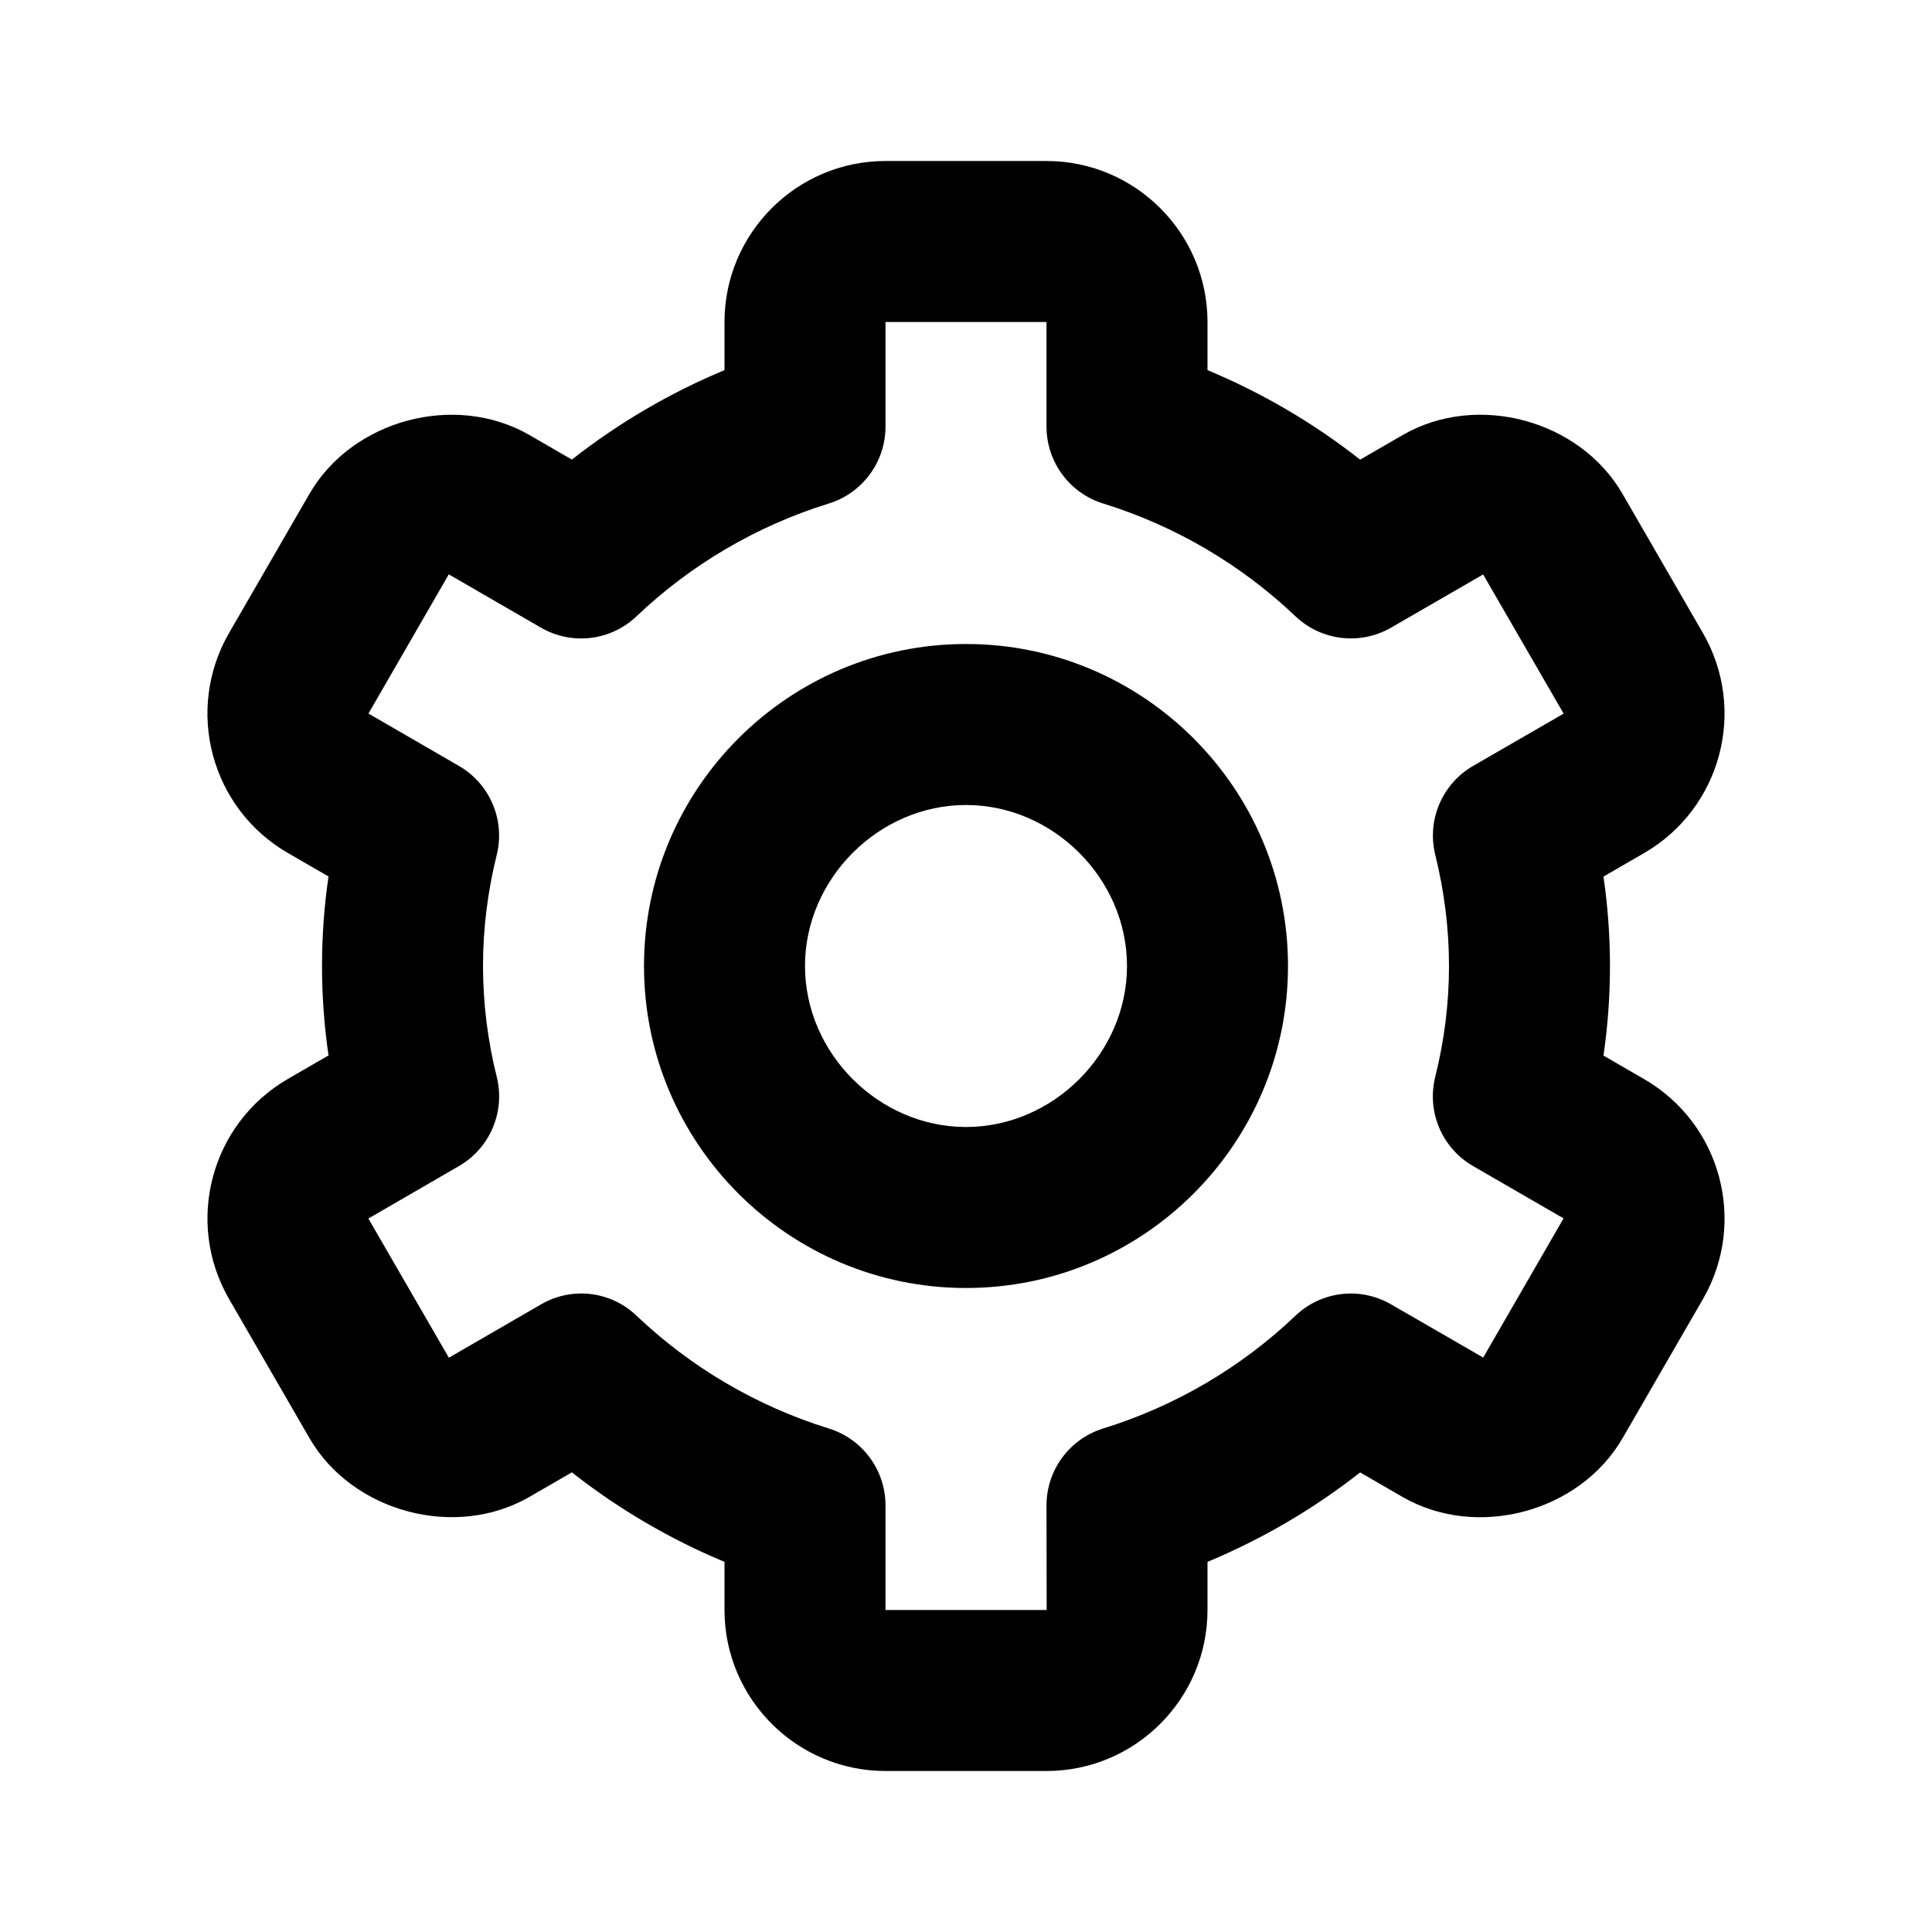
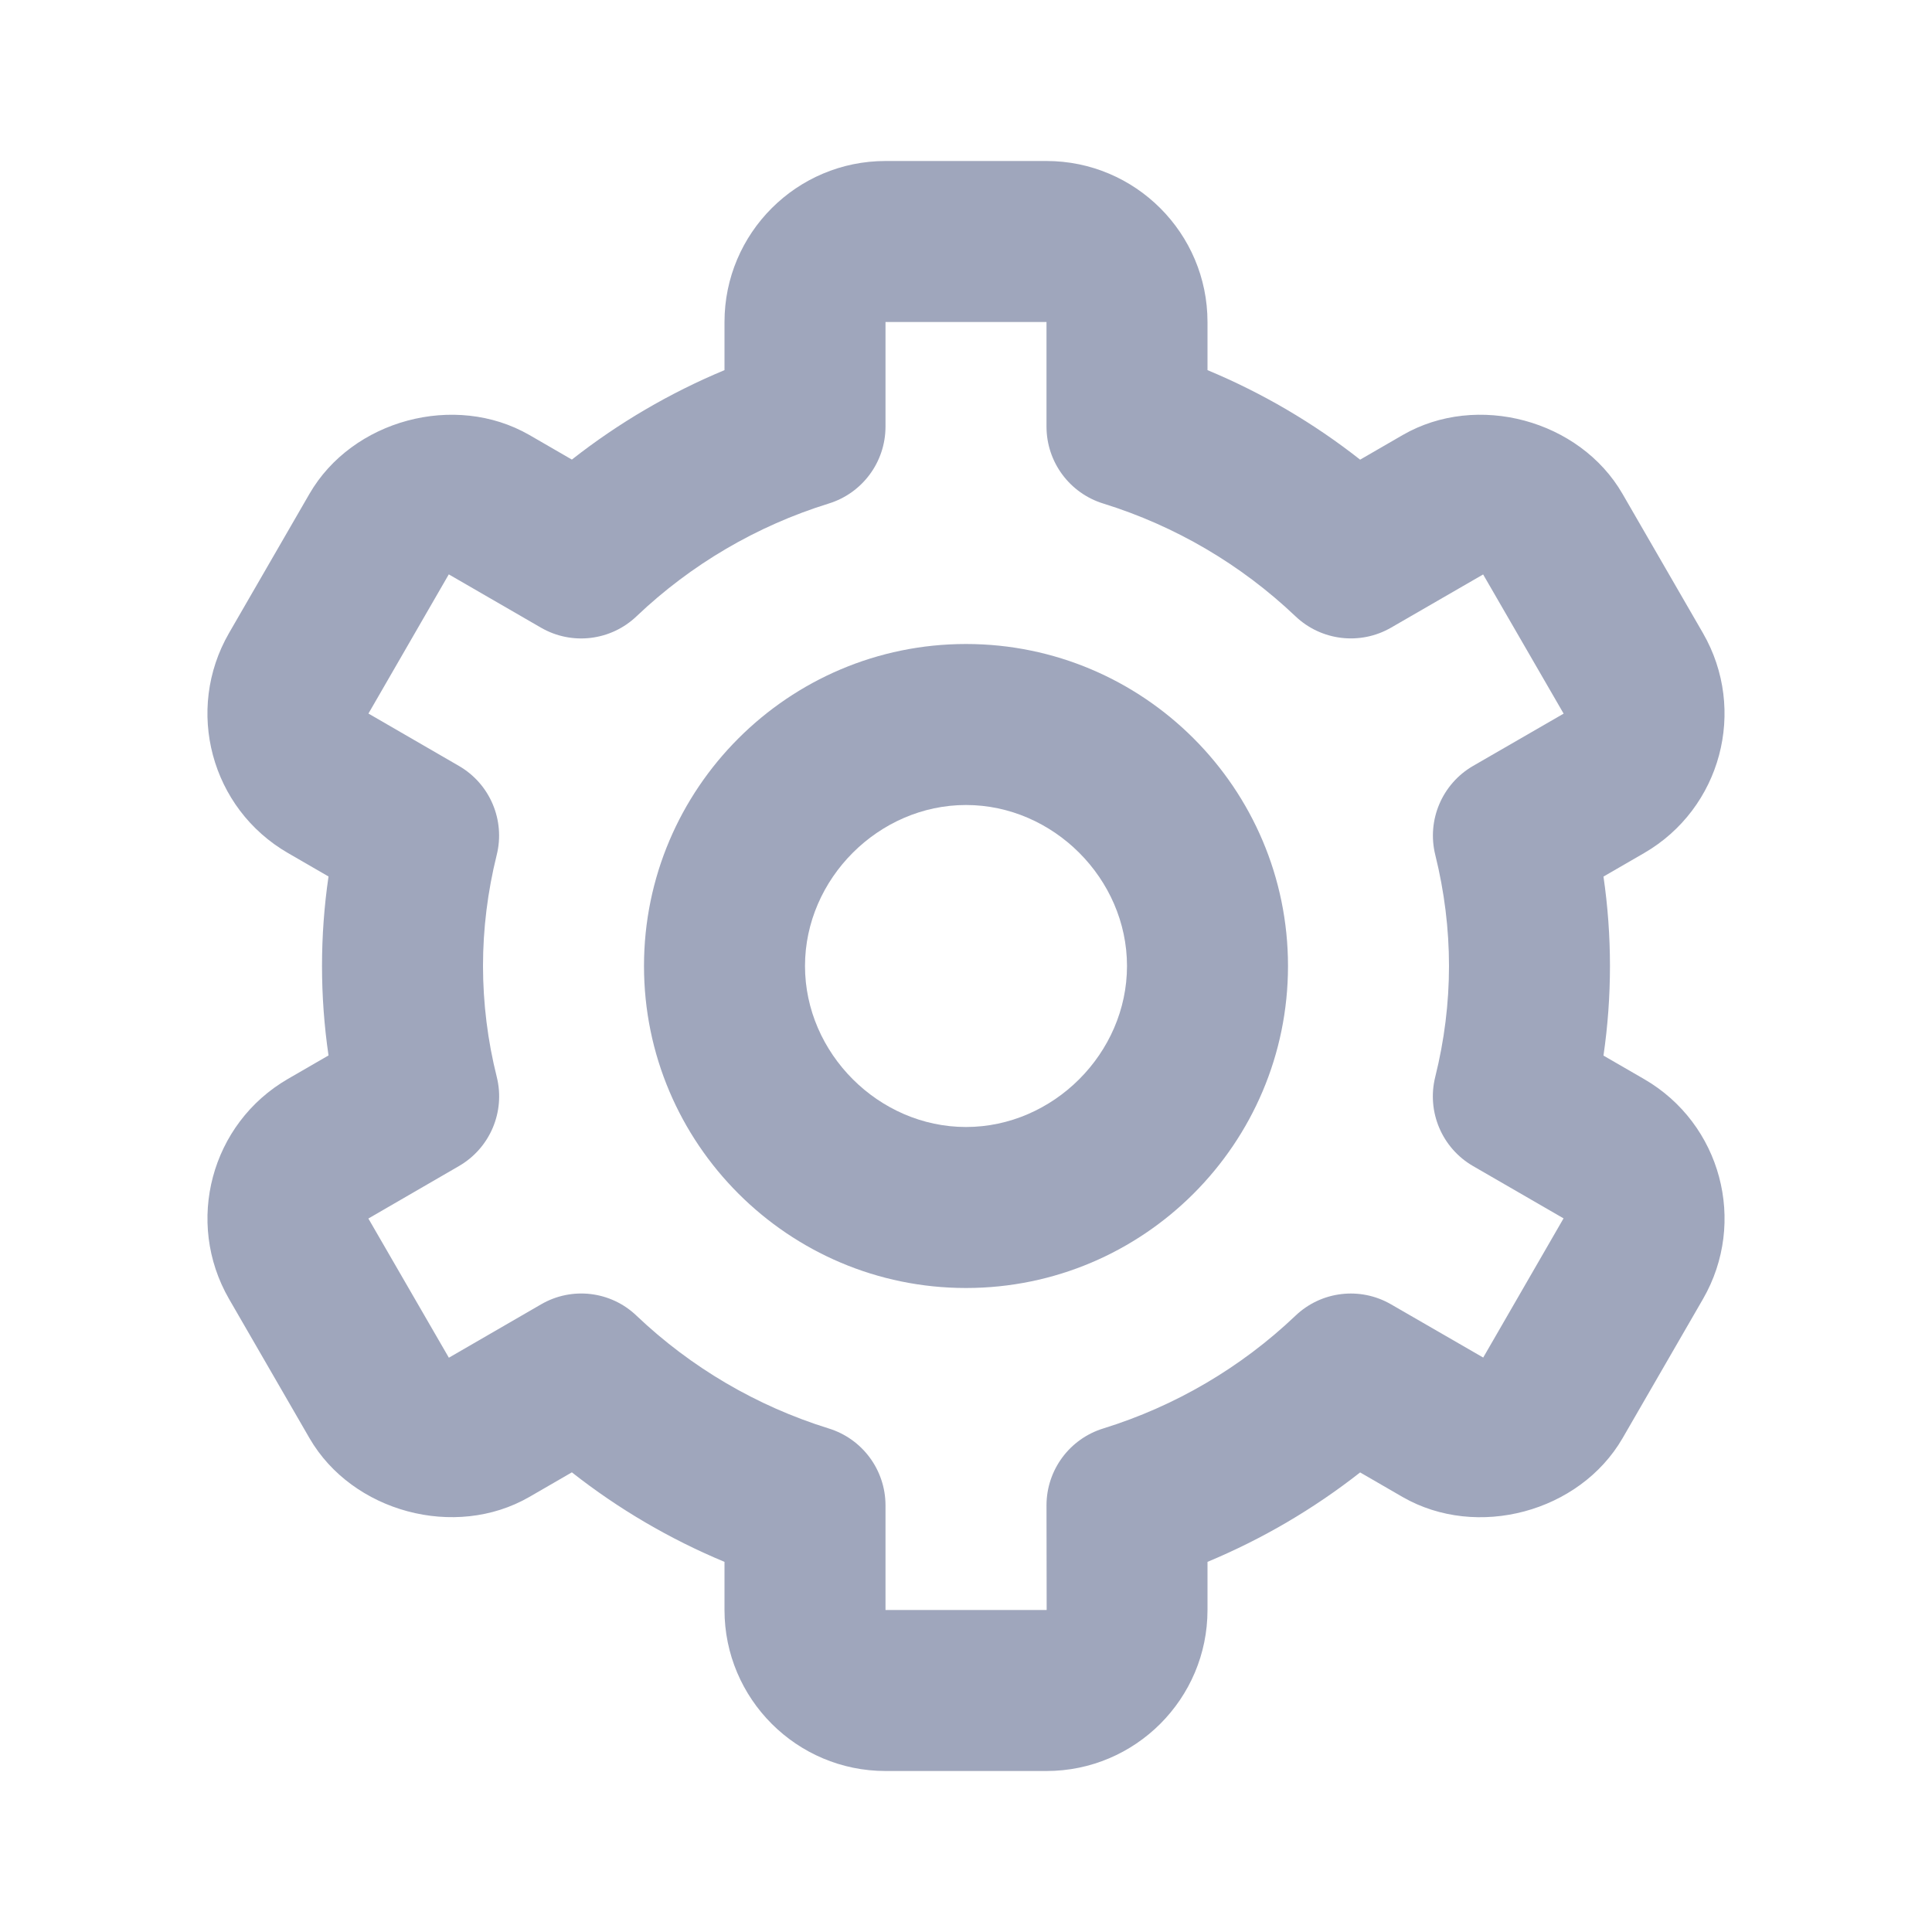
- <svg xmlns="http://www.w3.org/2000/svg" viewBox="0 0 24 24" fill="#000000" width="24" height="24">
+ <svg xmlns="http://www.w3.org/2000/svg" viewBox="0 0 24 24" fill="#9fa6bc" width="24" height="24">
  <path d="M12 16c2.206 0 4-1.794 4-4s-1.794-4-4-4-4 1.794-4 4 1.794 4 4 4zm0-6c1.084 0 2 .916 2 2s-.916 2-2 2-2-.916-2-2 .916-2 2-2z" />
  <path d="m2.845 16.136 1 1.73c.531.917 1.809 1.261 2.73.73l.529-.306A8.1 8.1 0 0 0 9 19.402V20c0 1.103.897 2 2 2h2c1.103 0 2-.897 2-2v-.598a8.132 8.132 0 0 0 1.896-1.111l.529.306c.923.53 2.198.188 2.731-.731l.999-1.729a2.001 2.001 0 0 0-.731-2.732l-.505-.292a7.718 7.718 0 0 0 0-2.224l.505-.292a2.002 2.002 0 0 0 .731-2.732l-.999-1.729c-.531-.92-1.808-1.265-2.731-.732l-.529.306A8.1 8.1 0 0 0 15 4.598V4c0-1.103-.897-2-2-2h-2c-1.103 0-2 .897-2 2v.598a8.132 8.132 0 0 0-1.896 1.111l-.529-.306c-.924-.531-2.2-.187-2.731.732l-.999 1.729a2.001 2.001 0 0 0 .731 2.732l.505.292a7.683 7.683 0 0 0 0 2.223l-.505.292a2.003 2.003 0 0 0-.731 2.733zm3.326-2.758A5.703 5.703 0 0 1 6 12c0-.462.058-.926.17-1.378a.999.999 0 0 0-.47-1.108l-1.123-.65.998-1.729 1.145.662a.997.997 0 0 0 1.188-.142 6.071 6.071 0 0 1 2.384-1.399A1 1 0 0 0 11 5.3V4h2v1.3a1 1 0 0 0 .708.956 6.083 6.083 0 0 1 2.384 1.399.999.999 0 0 0 1.188.142l1.144-.661 1 1.729-1.124.649a1 1 0 0 0-.47 1.108c.112.452.17.916.17 1.378 0 .461-.058.925-.171 1.378a1 1 0 0 0 .471 1.108l1.123.649-.998 1.729-1.145-.661a.996.996 0 0 0-1.188.142 6.071 6.071 0 0 1-2.384 1.399A1 1 0 0 0 13 18.7l.002 1.3H11v-1.3a1 1 0 0 0-.708-.956 6.083 6.083 0 0 1-2.384-1.399.992.992 0 0 0-1.188-.141l-1.144.662-1-1.729 1.124-.651a1 1 0 0 0 .471-1.108z" />
</svg>
